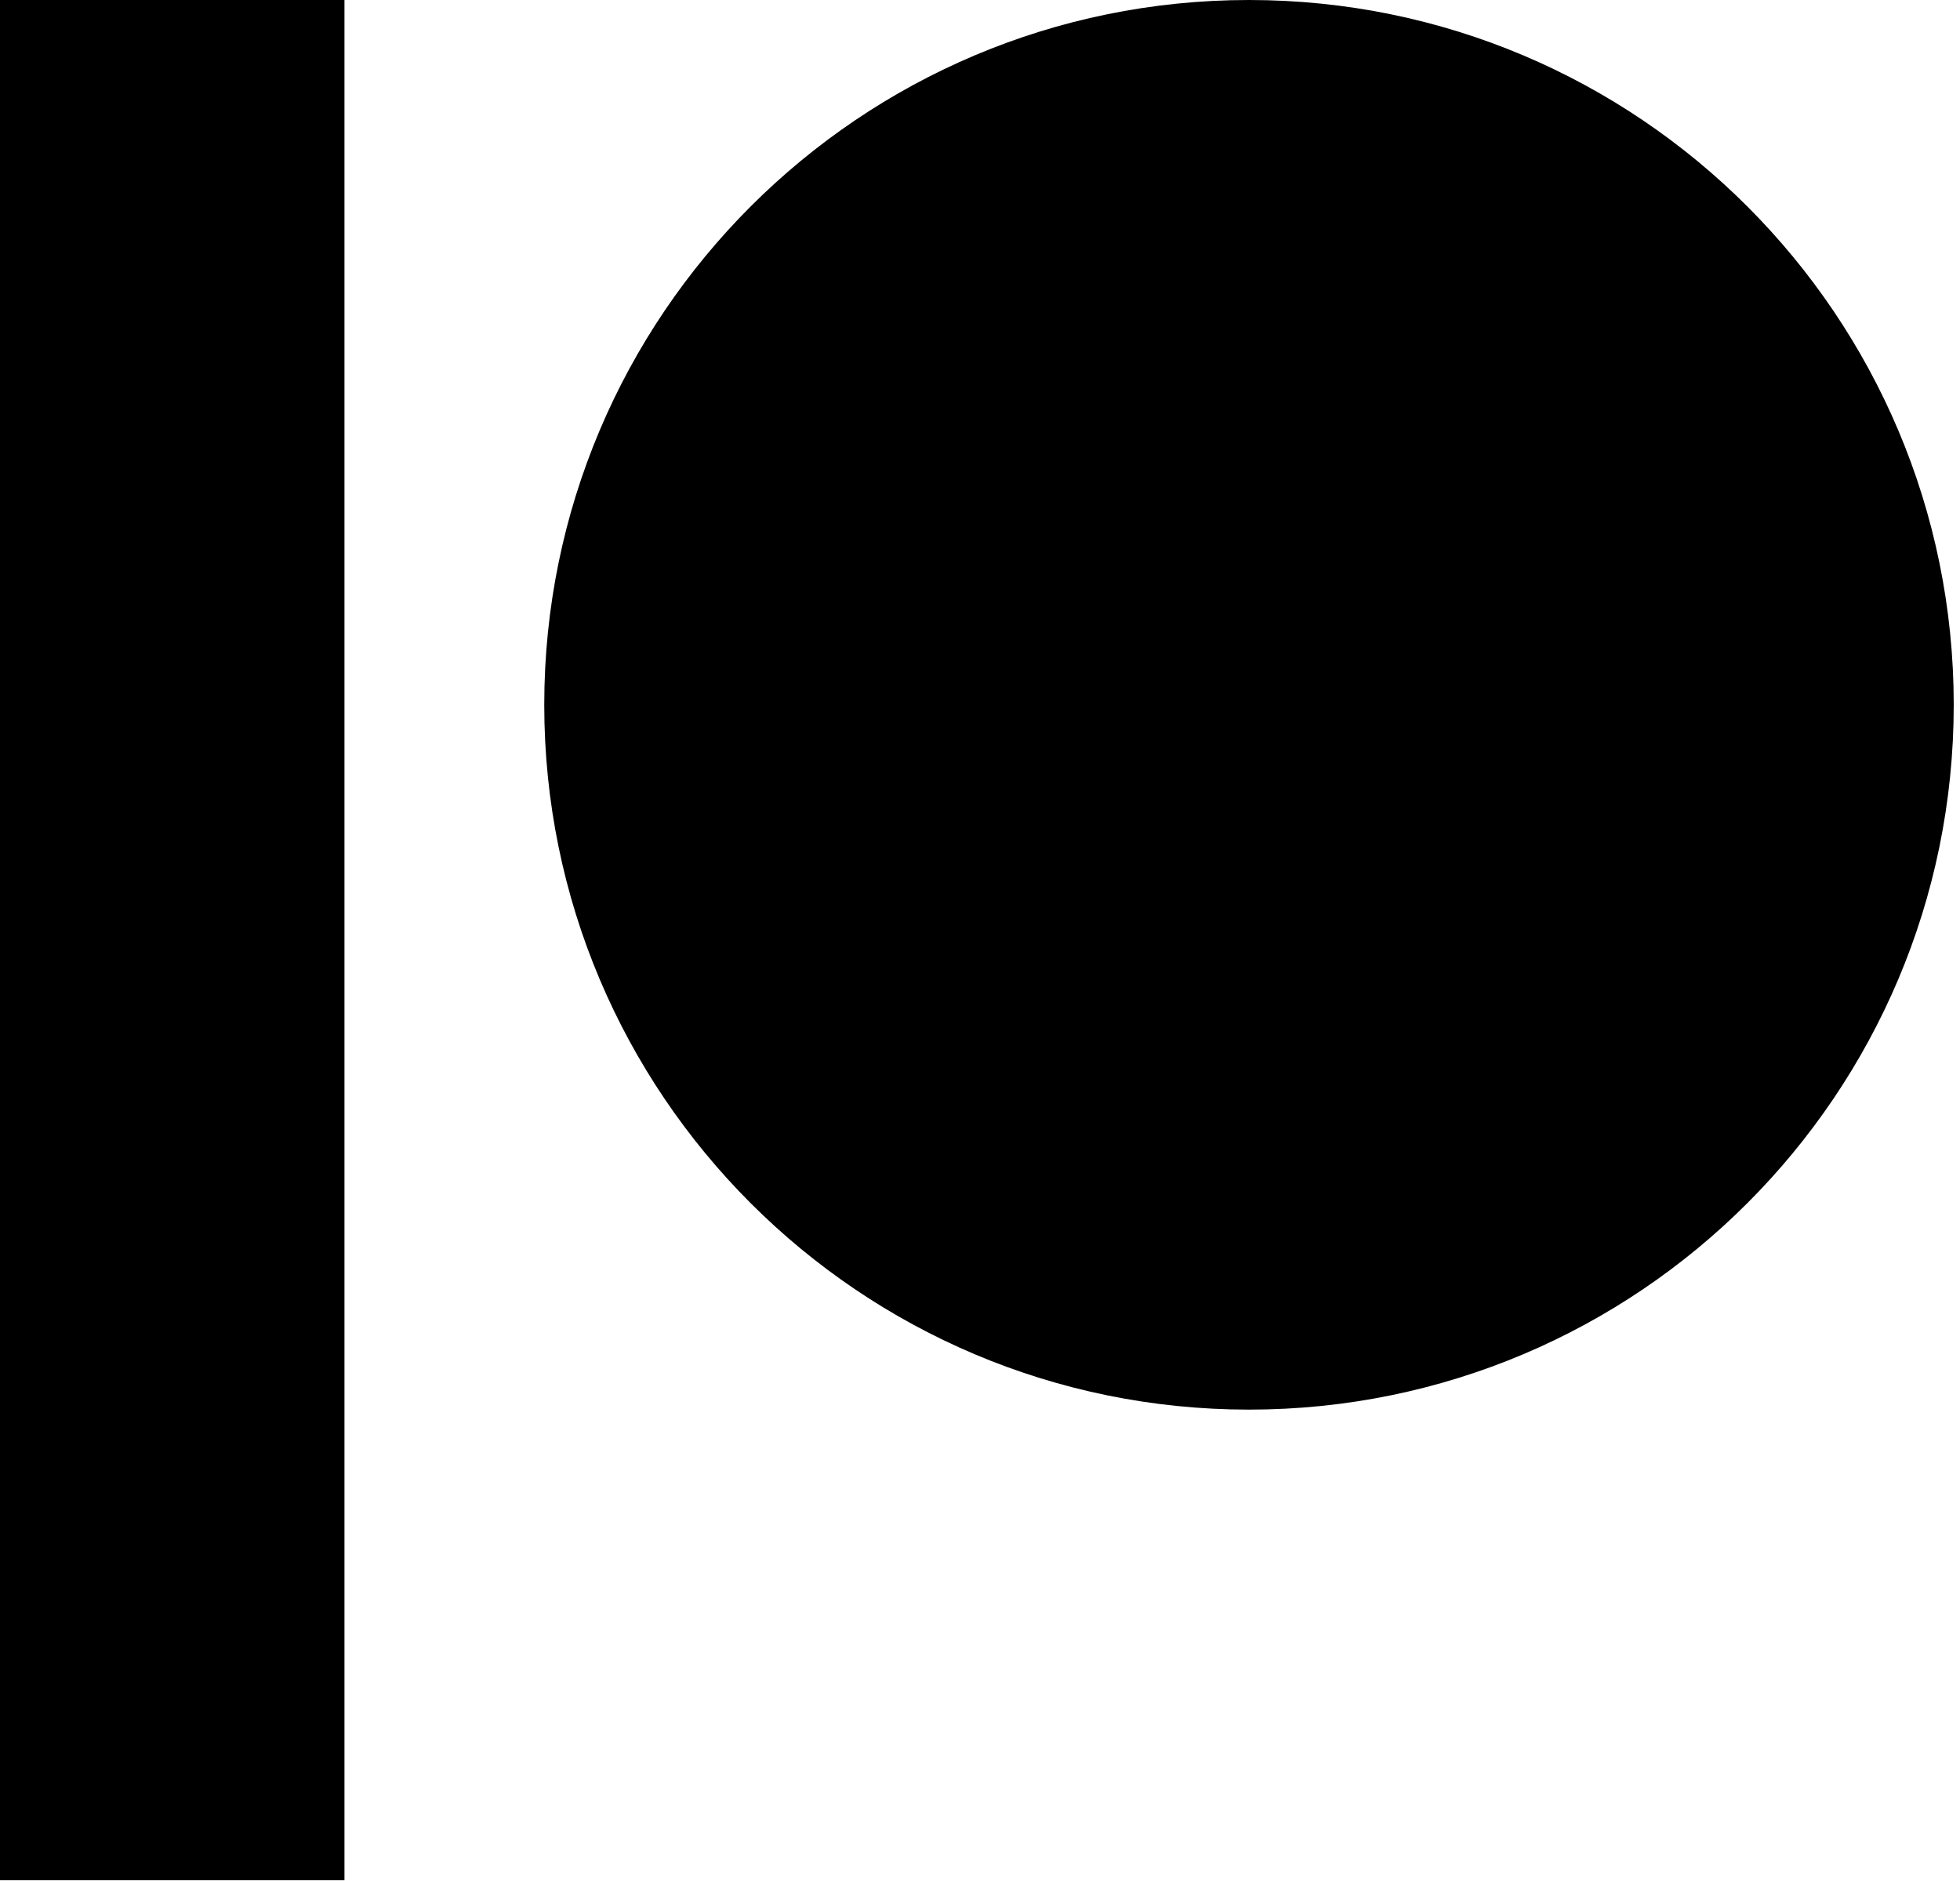
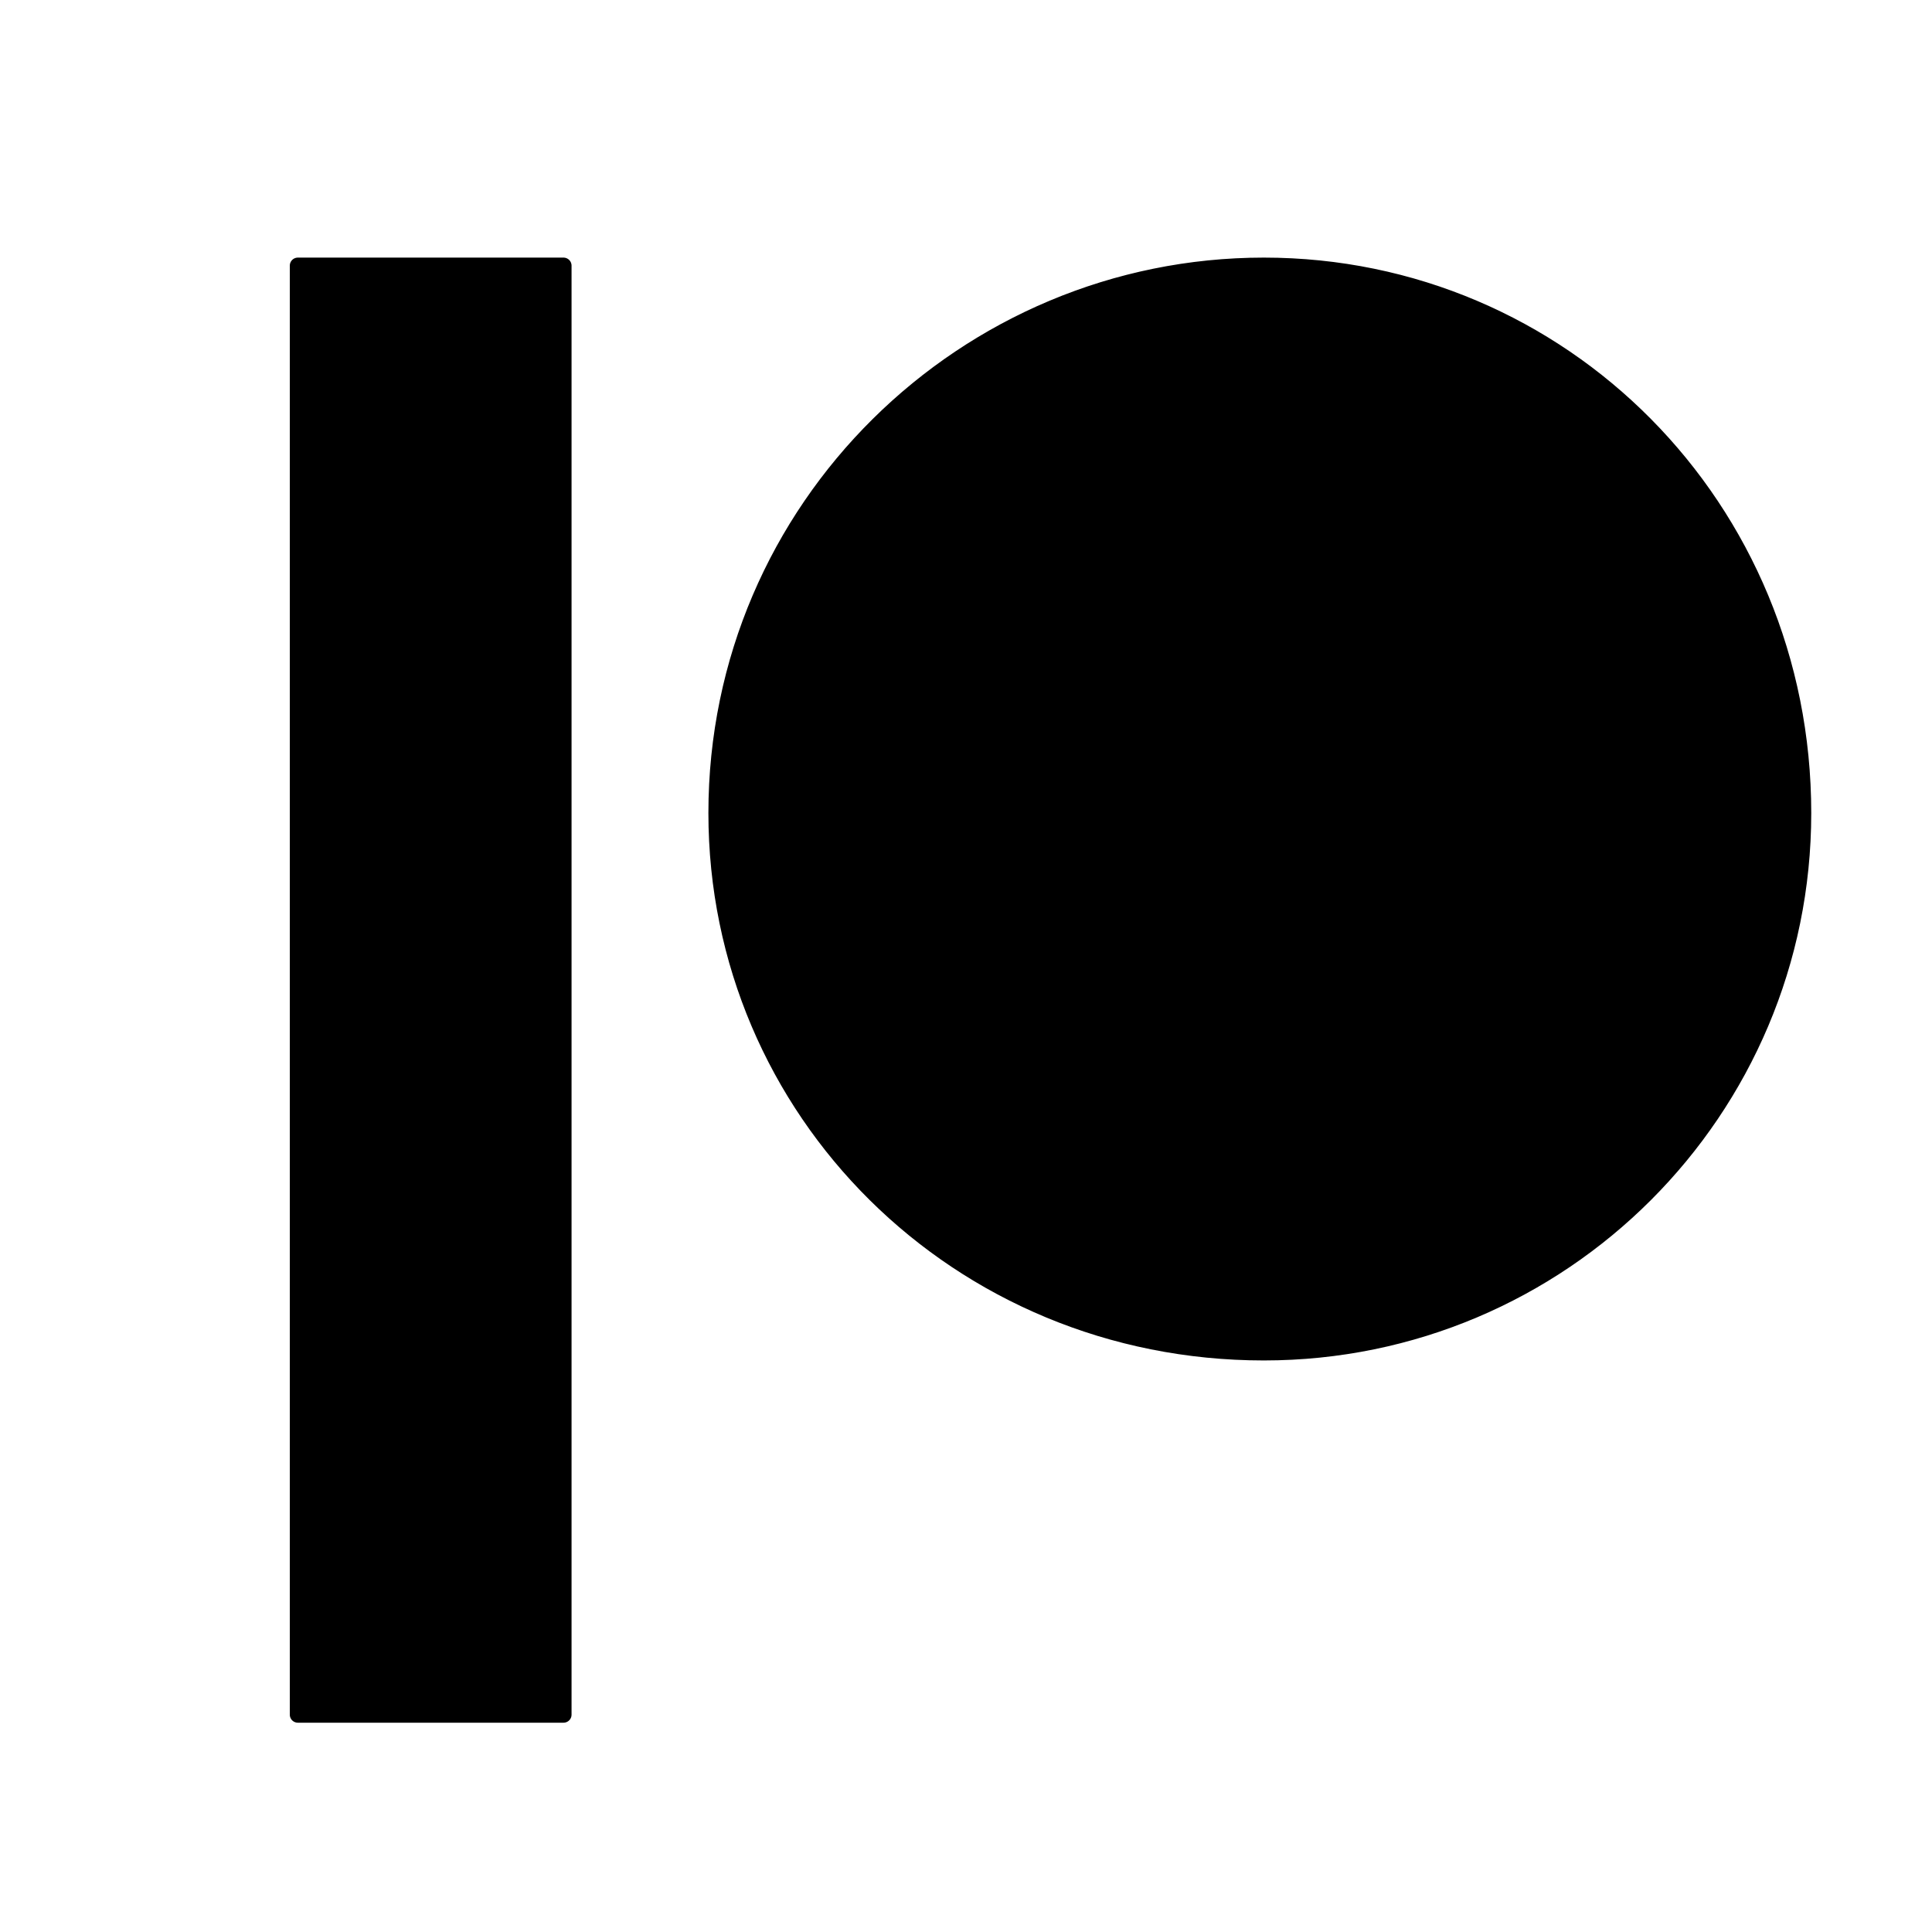
- <svg xmlns="http://www.w3.org/2000/svg" width="569px" height="546px" viewBox="0 0 569 546" version="1.1">
+ <svg xmlns="http://www.w3.org/2000/svg" version="1.1" id="Layer_1" x="0px" y="0px" viewBox="0 0 24 24" enable-background="new 0 0 24 24" xml:space="preserve">
  <g>
-     <circle data-color="1" id="Oval" cx="362.59" cy="204.59" r="204.59" />
-     <rect data-color="2" id="Rectangle" x="0" y="0" width="100" height="545.8" />
+     <path fill-rule="evenodd" clip-rule="evenodd" stroke="#000000" stroke-width="0.2" stroke-linecap="round" stroke-linejoin="round" d="   M15.7,3.3c-3.7,0-6.8,3-6.8,6.8c0,3.7,3,6.7,6.8,6.7c3.7,0,6.7-3,6.7-6.7C22.4,6.3,19.4,3.3,15.7,3.3" />
+     <rect x="3.7" y="3.3" stroke="#000000" stroke-width="0.2" stroke-linecap="round" stroke-linejoin="round" width="3.3" height="18" />
  </g>
</svg>
